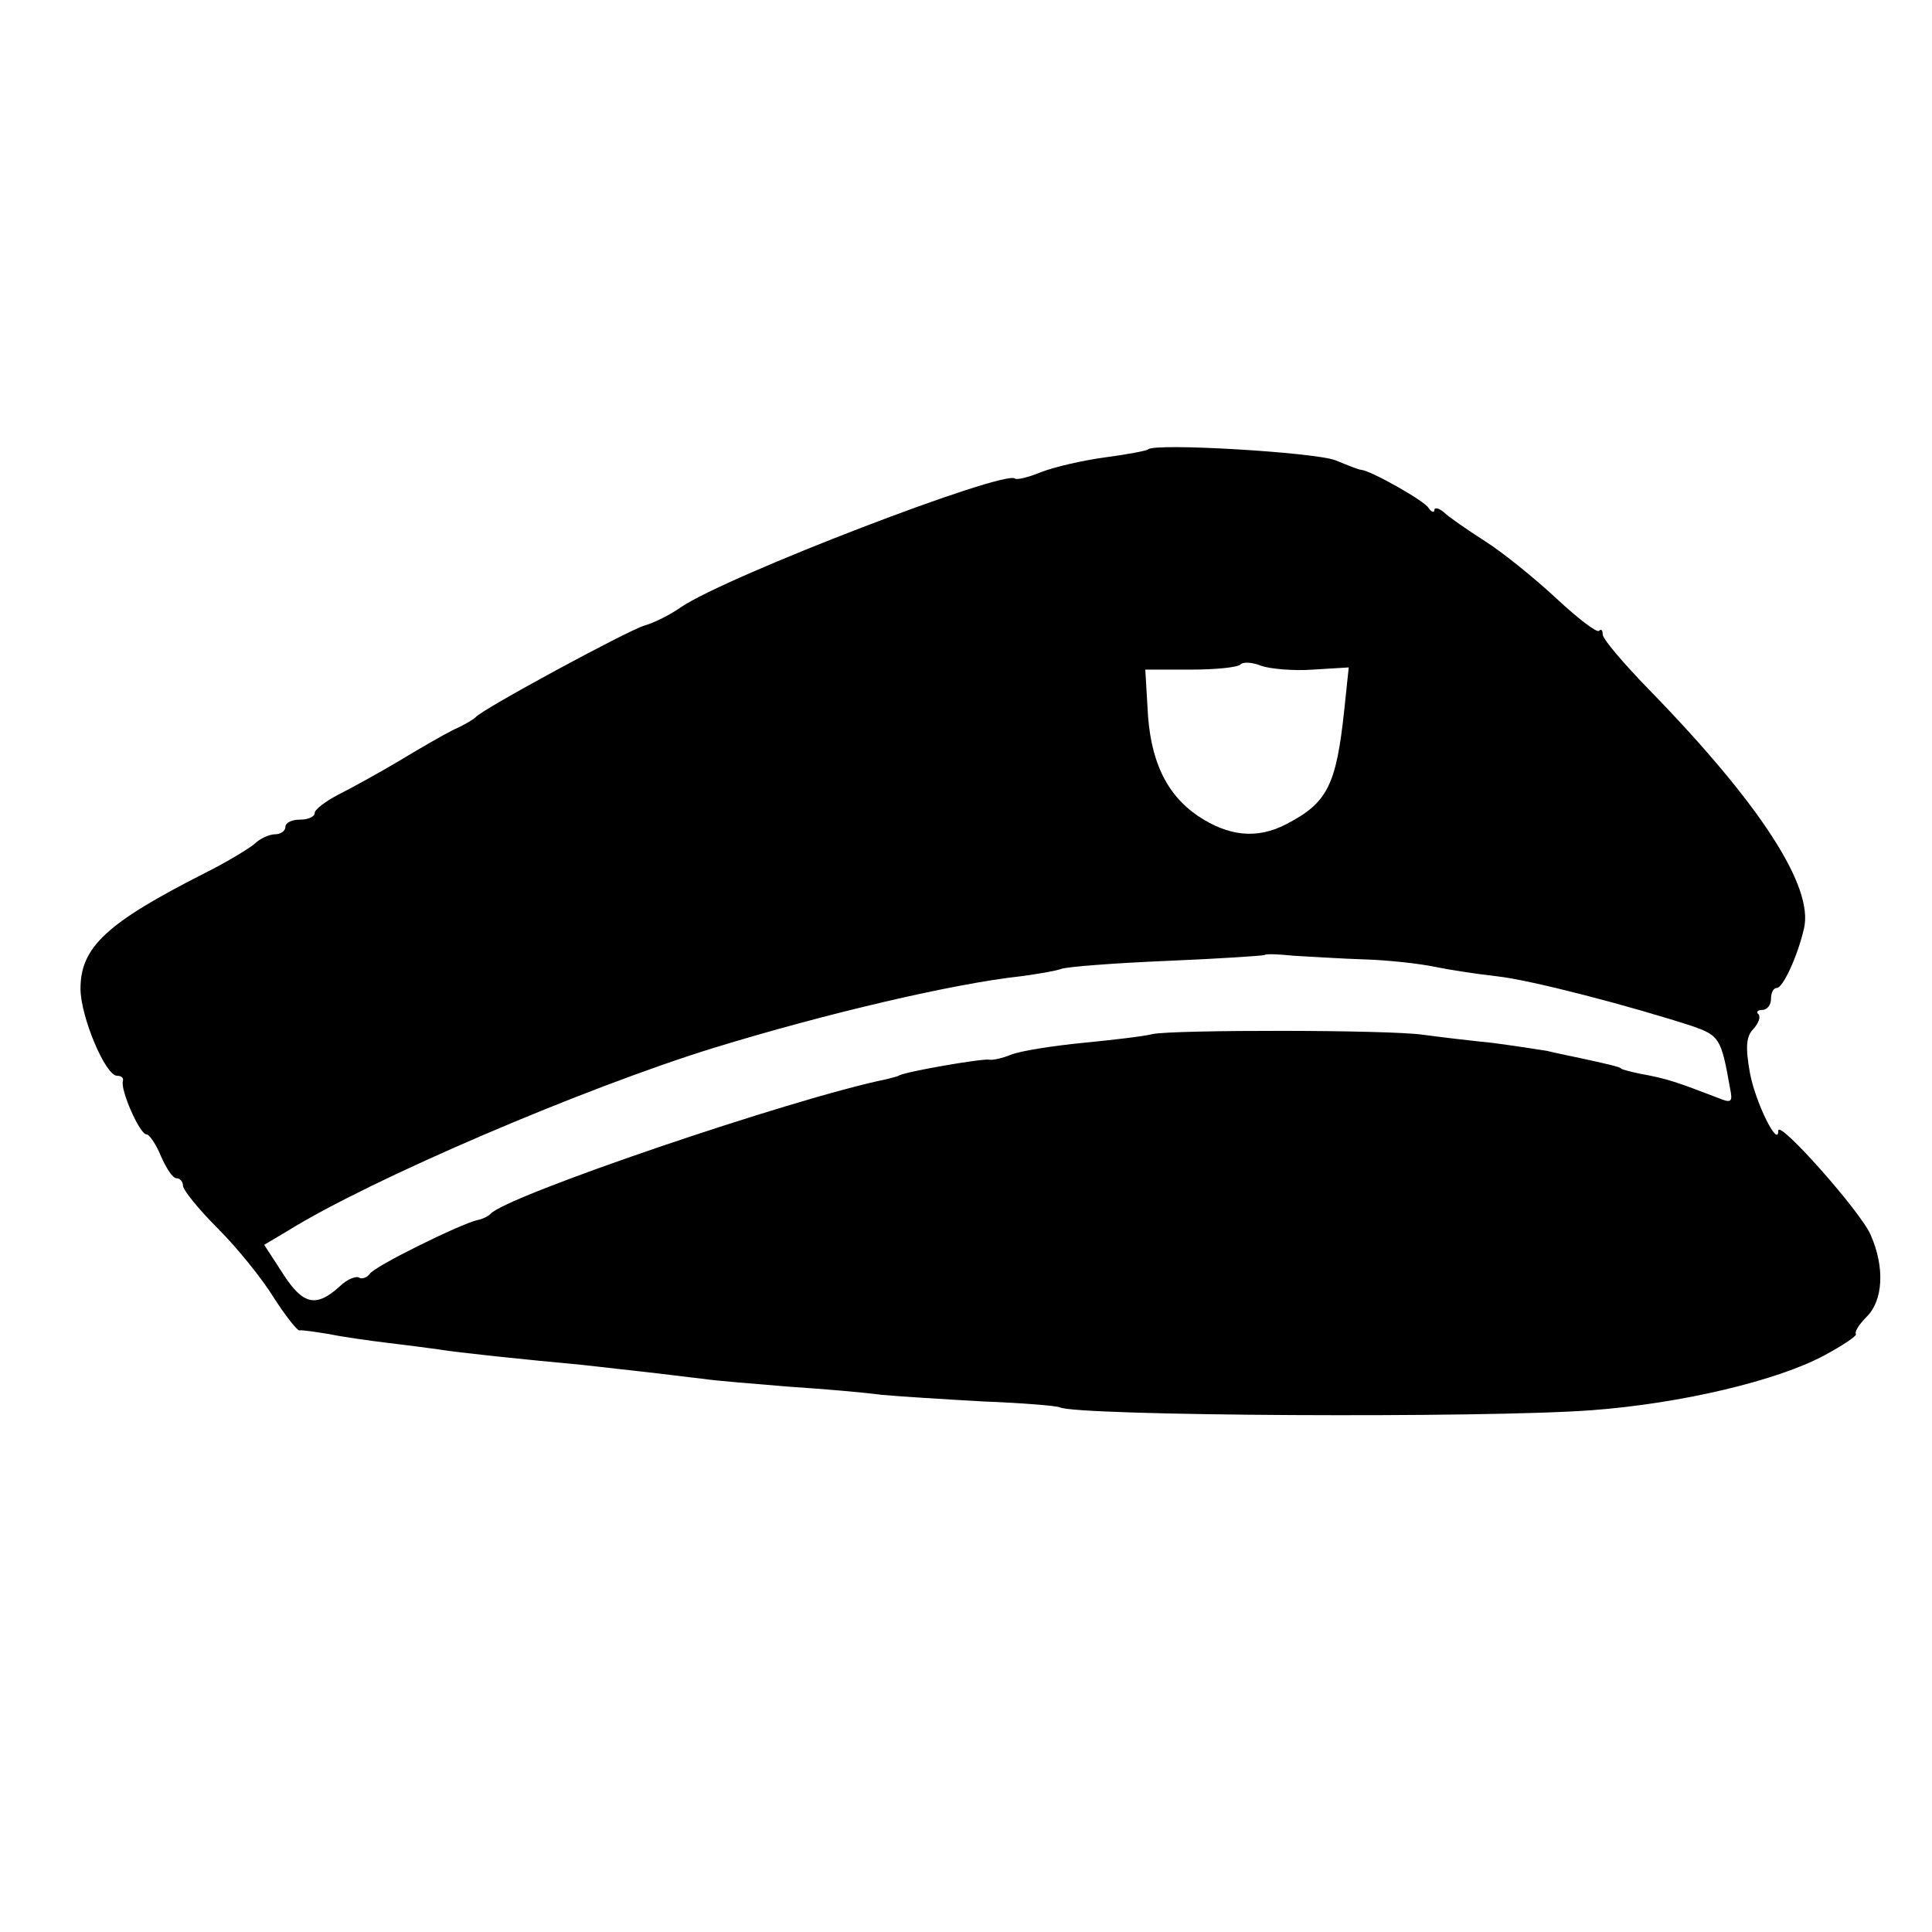
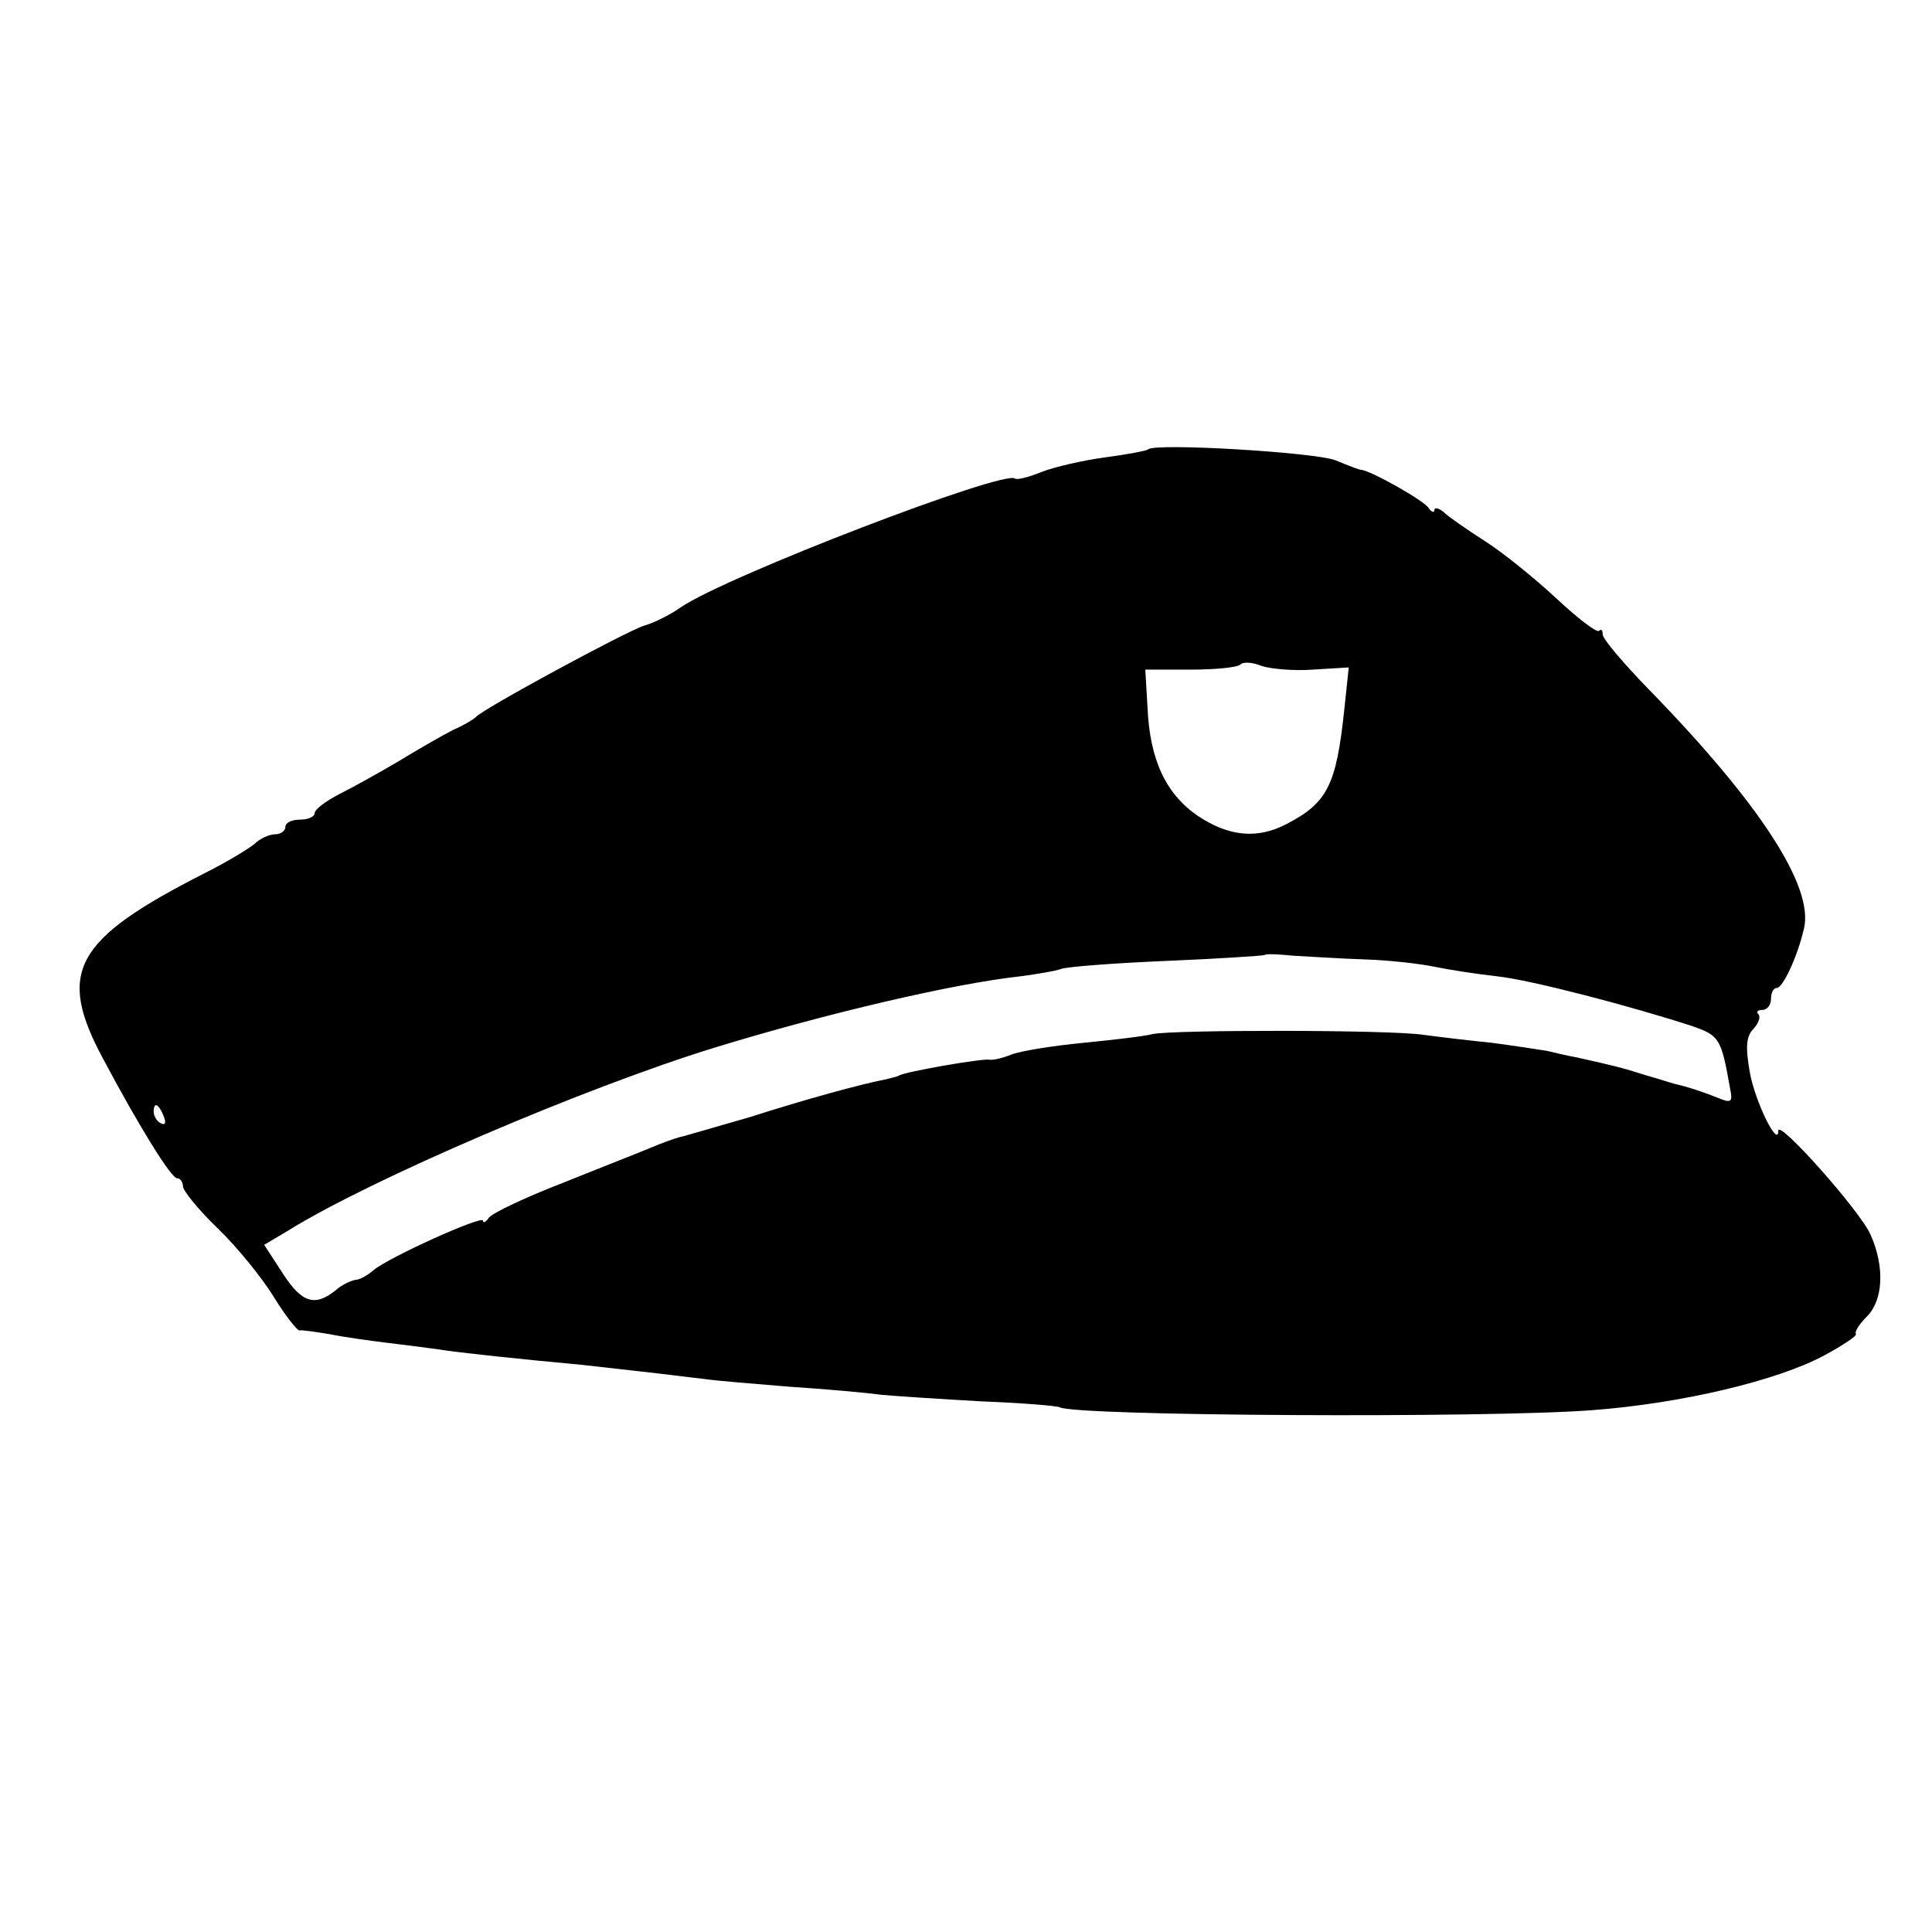
<svg xmlns="http://www.w3.org/2000/svg" version="1.0" width="264pt" height="264pt" viewBox="0 0 264 264" preserveAspectRatio="xMidYMid meet">
  <g transform="translate(0,264) scale(0.1,-0.1)" fill="#000000" stroke="none">
-     <path d="M1569 2026 c-2 -2 -29 -7 -59 -11 -30 -4 -69 -13 -87 -20 -17 -7 -33 -11 -36 -9 -13 13 -394 -133 -457 -176 -14 -10 -36 -21 -50 -25 -25 -8 -221 -114 -230 -125 -3 -3 -16 -11 -30 -17 -14 -7 -47 -26 -75 -43 -27 -16 -65 -37 -83 -46 -17 -9 -32 -20 -32 -25 0 -5 -9 -9 -20 -9 -11 0 -20 -4 -20 -10 0 -5 -6 -10 -14 -10 -8 0 -21 -6 -28 -13 -7 -6 -38 -25 -68 -40 -134 -68 -170 -101 -170 -158 0 -38 34 -119 50 -119 6 0 9 -3 8 -7 -4 -12 23 -73 32 -73 4 0 13 -13 20 -30 7 -16 16 -30 21 -30 5 0 9 -5 9 -10 0 -6 21 -32 48 -59 26 -26 60 -68 76 -94 16 -25 32 -45 35 -45 3 1 22 -2 41 -5 19 -4 55 -9 80 -12 25 -3 56 -7 70 -9 23 -4 119 -14 195 -21 17 -2 53 -6 80 -9 28 -3 66 -8 85 -10 19 -3 73 -7 120 -11 47 -3 103 -8 125 -11 22 -2 84 -6 138 -9 53 -2 101 -6 105 -8 22 -12 582 -15 727 -4 121 9 253 40 318 75 26 14 45 27 43 29 -2 3 4 13 15 24 22 22 25 67 5 112 -14 32 -126 158 -126 142 0 -25 -32 40 -39 80 -6 34 -5 49 5 59 7 8 10 16 7 20 -4 3 -1 6 5 6 7 0 12 7 12 15 0 8 3 15 8 15 8 0 28 42 37 81 14 57 -60 171 -212 327 -35 36 -63 69 -63 75 0 6 -2 8 -5 5 -3 -3 -29 17 -58 44 -29 27 -72 62 -97 78 -25 16 -51 34 -57 40 -7 6 -13 7 -13 3 0 -4 -4 -3 -8 3 -6 10 -79 51 -92 52 -3 0 -18 6 -35 13 -28 11 -247 24 -256 15z m225 -301 l49 3 -6 -57 c-11 -104 -23 -128 -79 -157 -40 -21 -79 -17 -121 11 -44 30 -66 77 -69 149 l-3 51 62 0 c34 0 64 3 68 7 4 4 17 3 29 -2 12 -4 44 -7 70 -5z m71 -396 c33 -1 76 -6 95 -10 19 -4 58 -10 85 -13 47 -5 184 -41 267 -68 37 -13 40 -16 52 -85 4 -19 2 -21 -17 -13 -55 21 -68 26 -107 33 -14 3 -25 6 -25 7 0 1 -7 3 -15 5 -8 2 -26 6 -40 9 -14 3 -34 7 -46 10 -12 2 -45 7 -75 11 -30 3 -72 8 -94 11 -47 7 -341 7 -370 1 -11 -3 -54 -8 -95 -12 -41 -4 -85 -11 -98 -16 -12 -5 -26 -8 -30 -7 -9 2 -119 -17 -124 -22 -2 -1 -10 -3 -18 -5 -127 -26 -521 -160 -540 -184 -3 -3 -11 -7 -17 -8 -23 -5 -143 -64 -148 -74 -4 -5 -10 -7 -14 -5 -4 3 -17 -2 -27 -12 -32 -29 -50 -25 -77 17 l-26 40 32 19 c114 71 407 196 582 250 153 47 328 88 420 98 22 3 47 7 55 10 8 3 73 8 145 11 71 3 131 7 133 8 2 2 20 1 40 -1 20 -1 64 -4 97 -5z" />
+     <path d="M1569 2026 c-2 -2 -29 -7 -59 -11 -30 -4 -69 -13 -87 -20 -17 -7 -33 -11 -36 -9 -13 13 -394 -133 -457 -176 -14 -10 -36 -21 -50 -25 -25 -8 -221 -114 -230 -125 -3 -3 -16 -11 -30 -17 -14 -7 -47 -26 -75 -43 -27 -16 -65 -37 -83 -46 -17 -9 -32 -20 -32 -25 0 -5 -9 -9 -20 -9 -11 0 -20 -4 -20 -10 0 -5 -6 -10 -14 -10 -8 0 -21 -6 -28 -13 -7 -6 -38 -25 -68 -40 -179 -91 -203 -135 -139 -254 50 -94 93 -163 101 -163 4 0 8 -5 8 -11 0 -6 21 -32 48 -58 26 -25 60 -67 76 -93 16 -26 32 -46 35 -46 3 1 22 -2 41 -5 19 -4 55 -9 80 -12 25 -3 56 -7 70 -9 23 -4 119 -14 195 -21 17 -2 53 -6 80 -9 28 -3 66 -8 85 -10 19 -3 73 -7 120 -11 47 -3 103 -8 125 -11 22 -2 84 -6 138 -9 53 -2 101 -6 105 -8 22 -12 582 -15 727 -4 121 9 253 40 318 75 26 14 45 27 43 29 -2 3 4 13 15 24 22 22 25 67 5 112 -14 32 -126 158 -126 142 0 -25 -32 40 -39 80 -6 34 -5 49 5 59 7 8 10 16 7 20 -4 3 -1 6 5 6 7 0 12 7 12 15 0 8 3 15 8 15 8 0 28 42 37 81 14 57 -60 171 -212 327 -35 36 -63 69 -63 75 0 6 -2 8 -5 5 -3 -3 -29 17 -58 44 -29 27 -72 62 -97 78 -25 16 -51 34 -57 40 -7 6 -13 7 -13 3 0 -4 -4 -3 -8 3 -6 10 -79 51 -92 52 -3 0 -18 6 -35 13 -28 11 -247 24 -256 15z m225 -301 l49 3 -6 -57 c-11 -104 -23 -128 -79 -157 -40 -21 -79 -17 -121 11 -44 30 -66 77 -69 149 l-3 51 62 0 c34 0 64 3 68 7 4 4 17 3 29 -2 12 -4 44 -7 70 -5z m71 -396 c33 -1 76 -6 95 -10 19 -4 58 -10 85 -13 47 -5 184 -41 267 -68 37 -13 40 -16 52 -85 4 -19 2 -21 -17 -13 -20 8 -41 15 -59 19 -4 1 -22 7 -40 12 -31 10 -44 13 -93 24 -11 2 -29 6 -41 9 -12 2 -45 7 -75 11 -30 3 -72 8 -94 11 -47 7 -341 7 -370 1 -11 -3 -54 -8 -95 -12 -41 -4 -85 -11 -98 -16 -12 -5 -26 -8 -30 -7 -9 2 -119 -17 -124 -22 -2 -1 -10 -3 -18 -5 -32 -6 -109 -27 -187 -52 -46 -13 -89 -26 -95 -27 -7 -2 -24 -8 -38 -14 -14 -6 -68 -27 -120 -48 -52 -20 -98 -42 -102 -48 -4 -6 -8 -8 -8 -4 0 8 -129 -50 -150 -68 -8 -7 -19 -13 -25 -13 -5 -1 -17 -6 -25 -13 -29 -24 -47 -19 -73 21 l-26 40 32 19 c114 71 407 196 582 250 153 47 328 88 420 98 22 3 47 7 55 10 8 3 73 8 145 11 71 3 131 7 133 8 2 2 20 1 40 -1 20 -1 64 -4 97 -5z m-1641 -215 c3 -8 2 -12 -4 -9 -6 3 -10 10 -10 16 0 14 7 11 14 -7z" />
  </g>
</svg>
